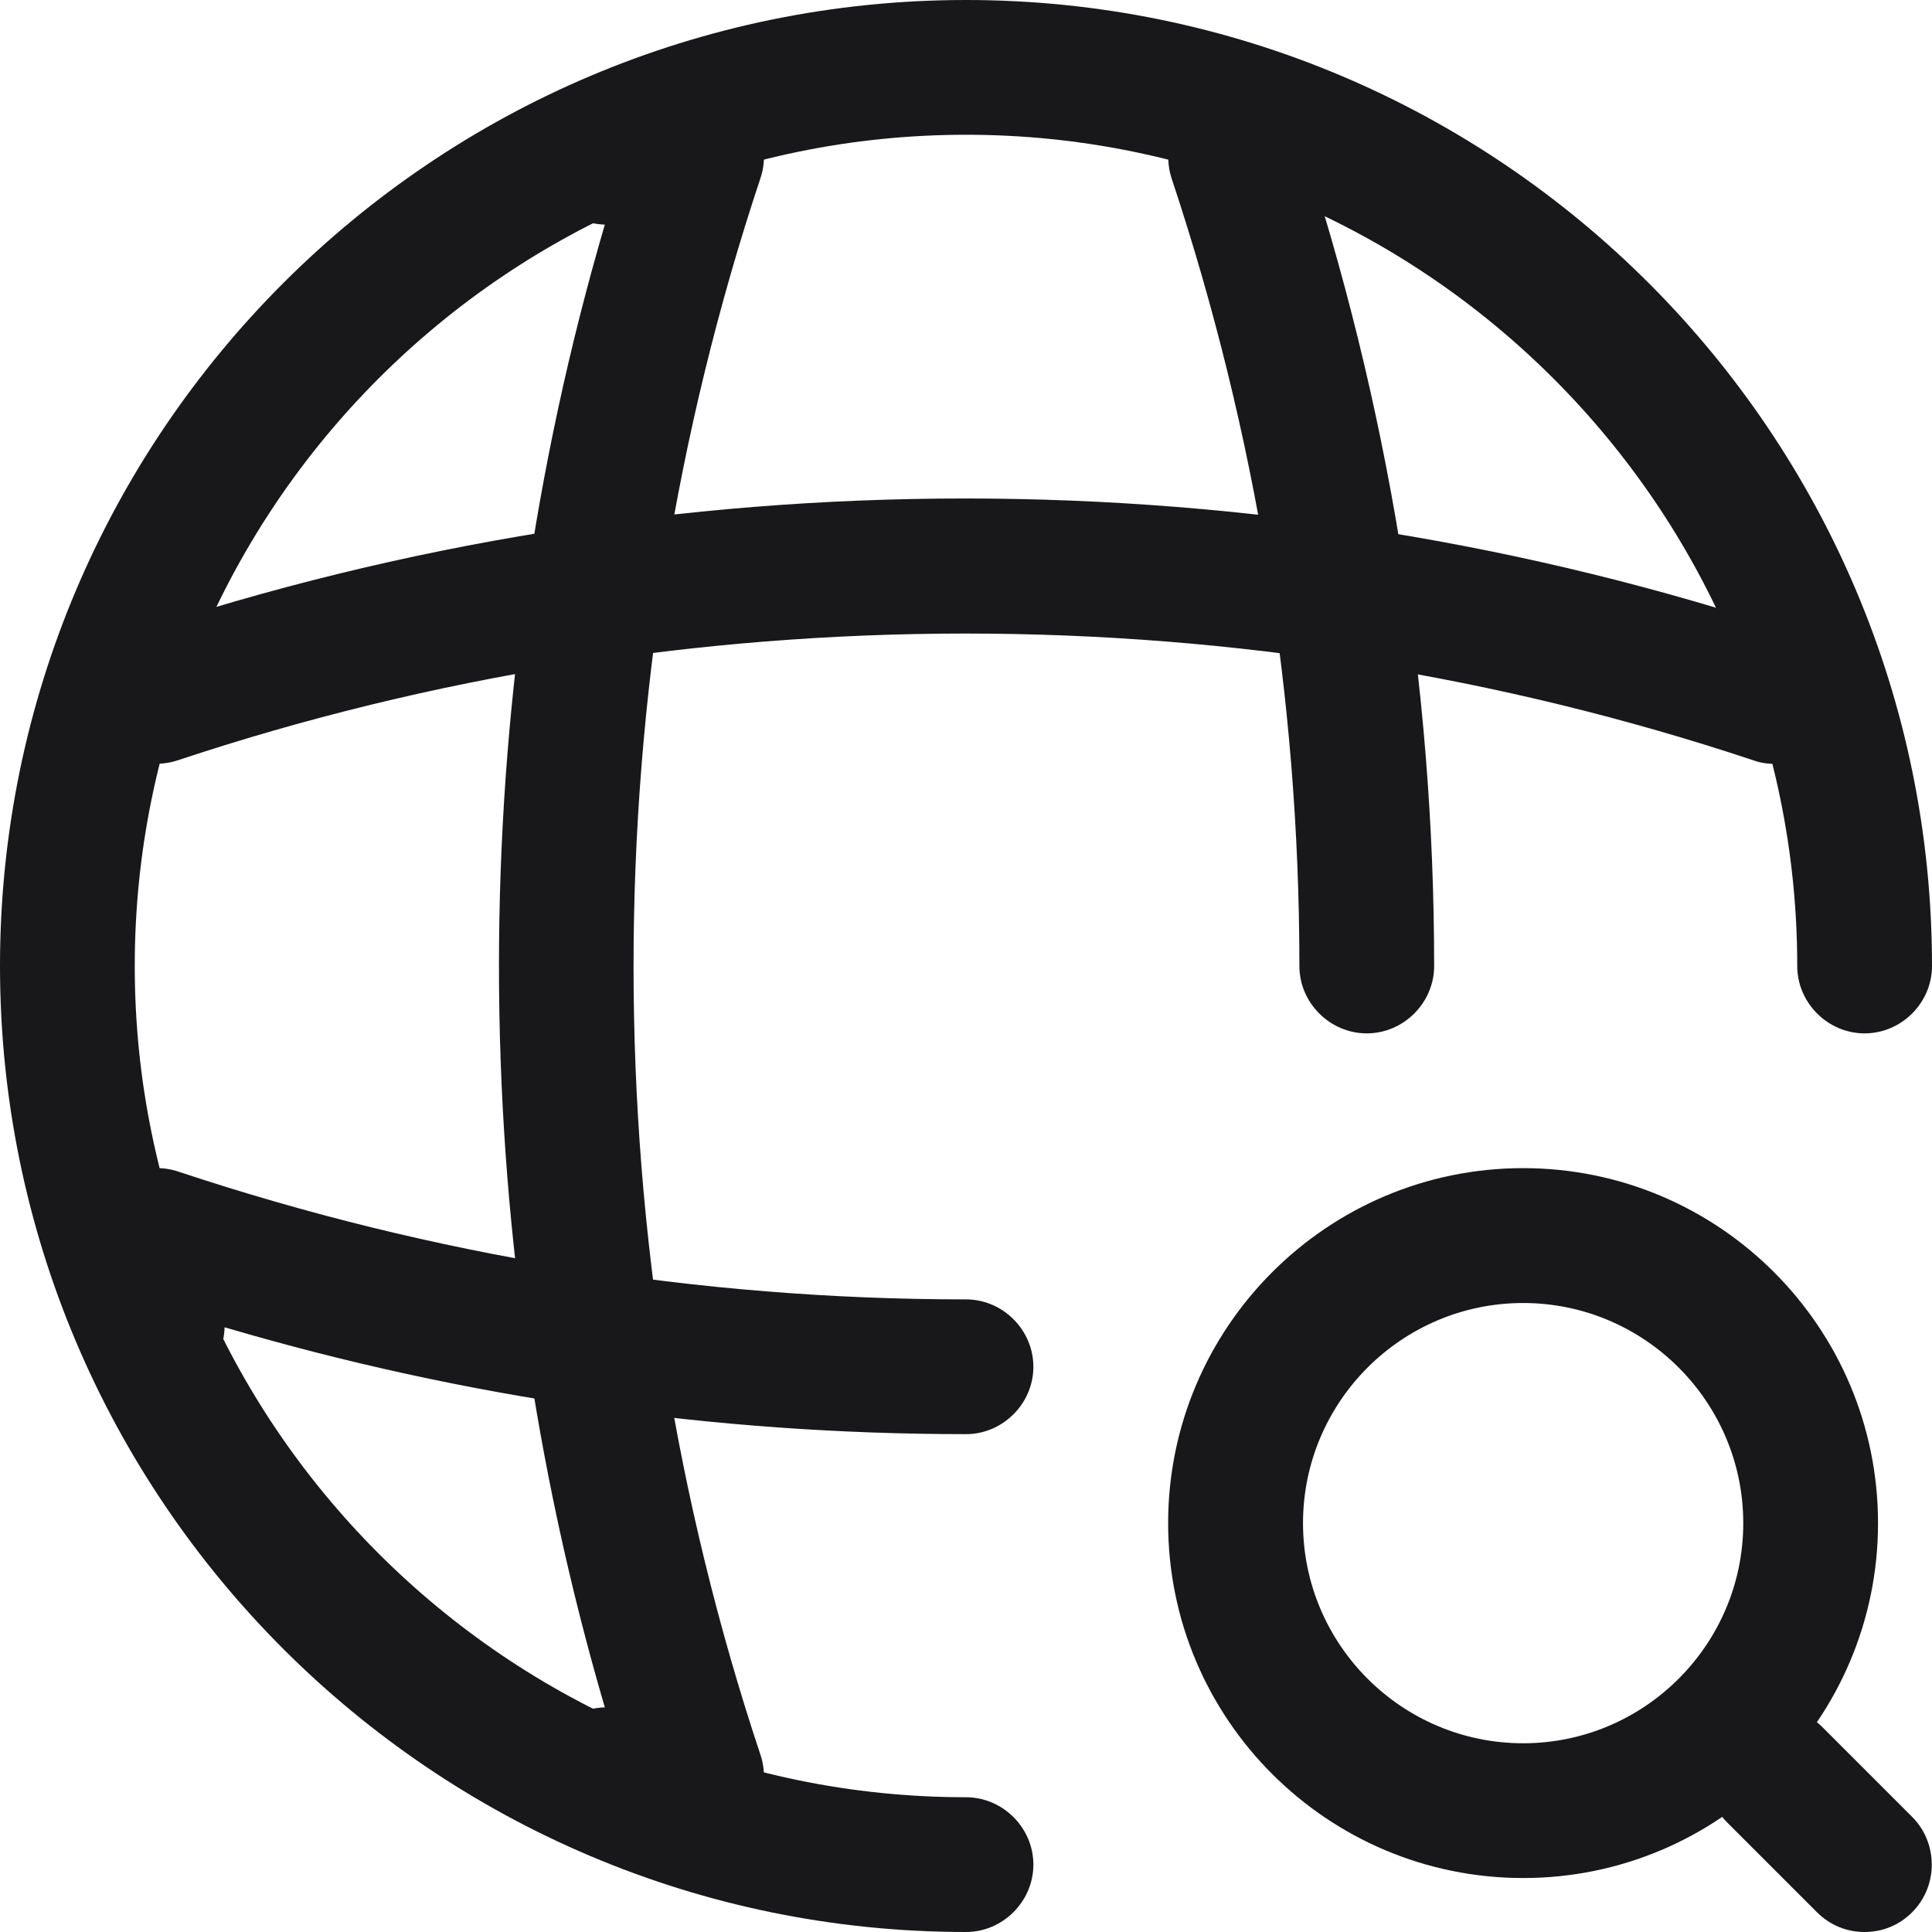
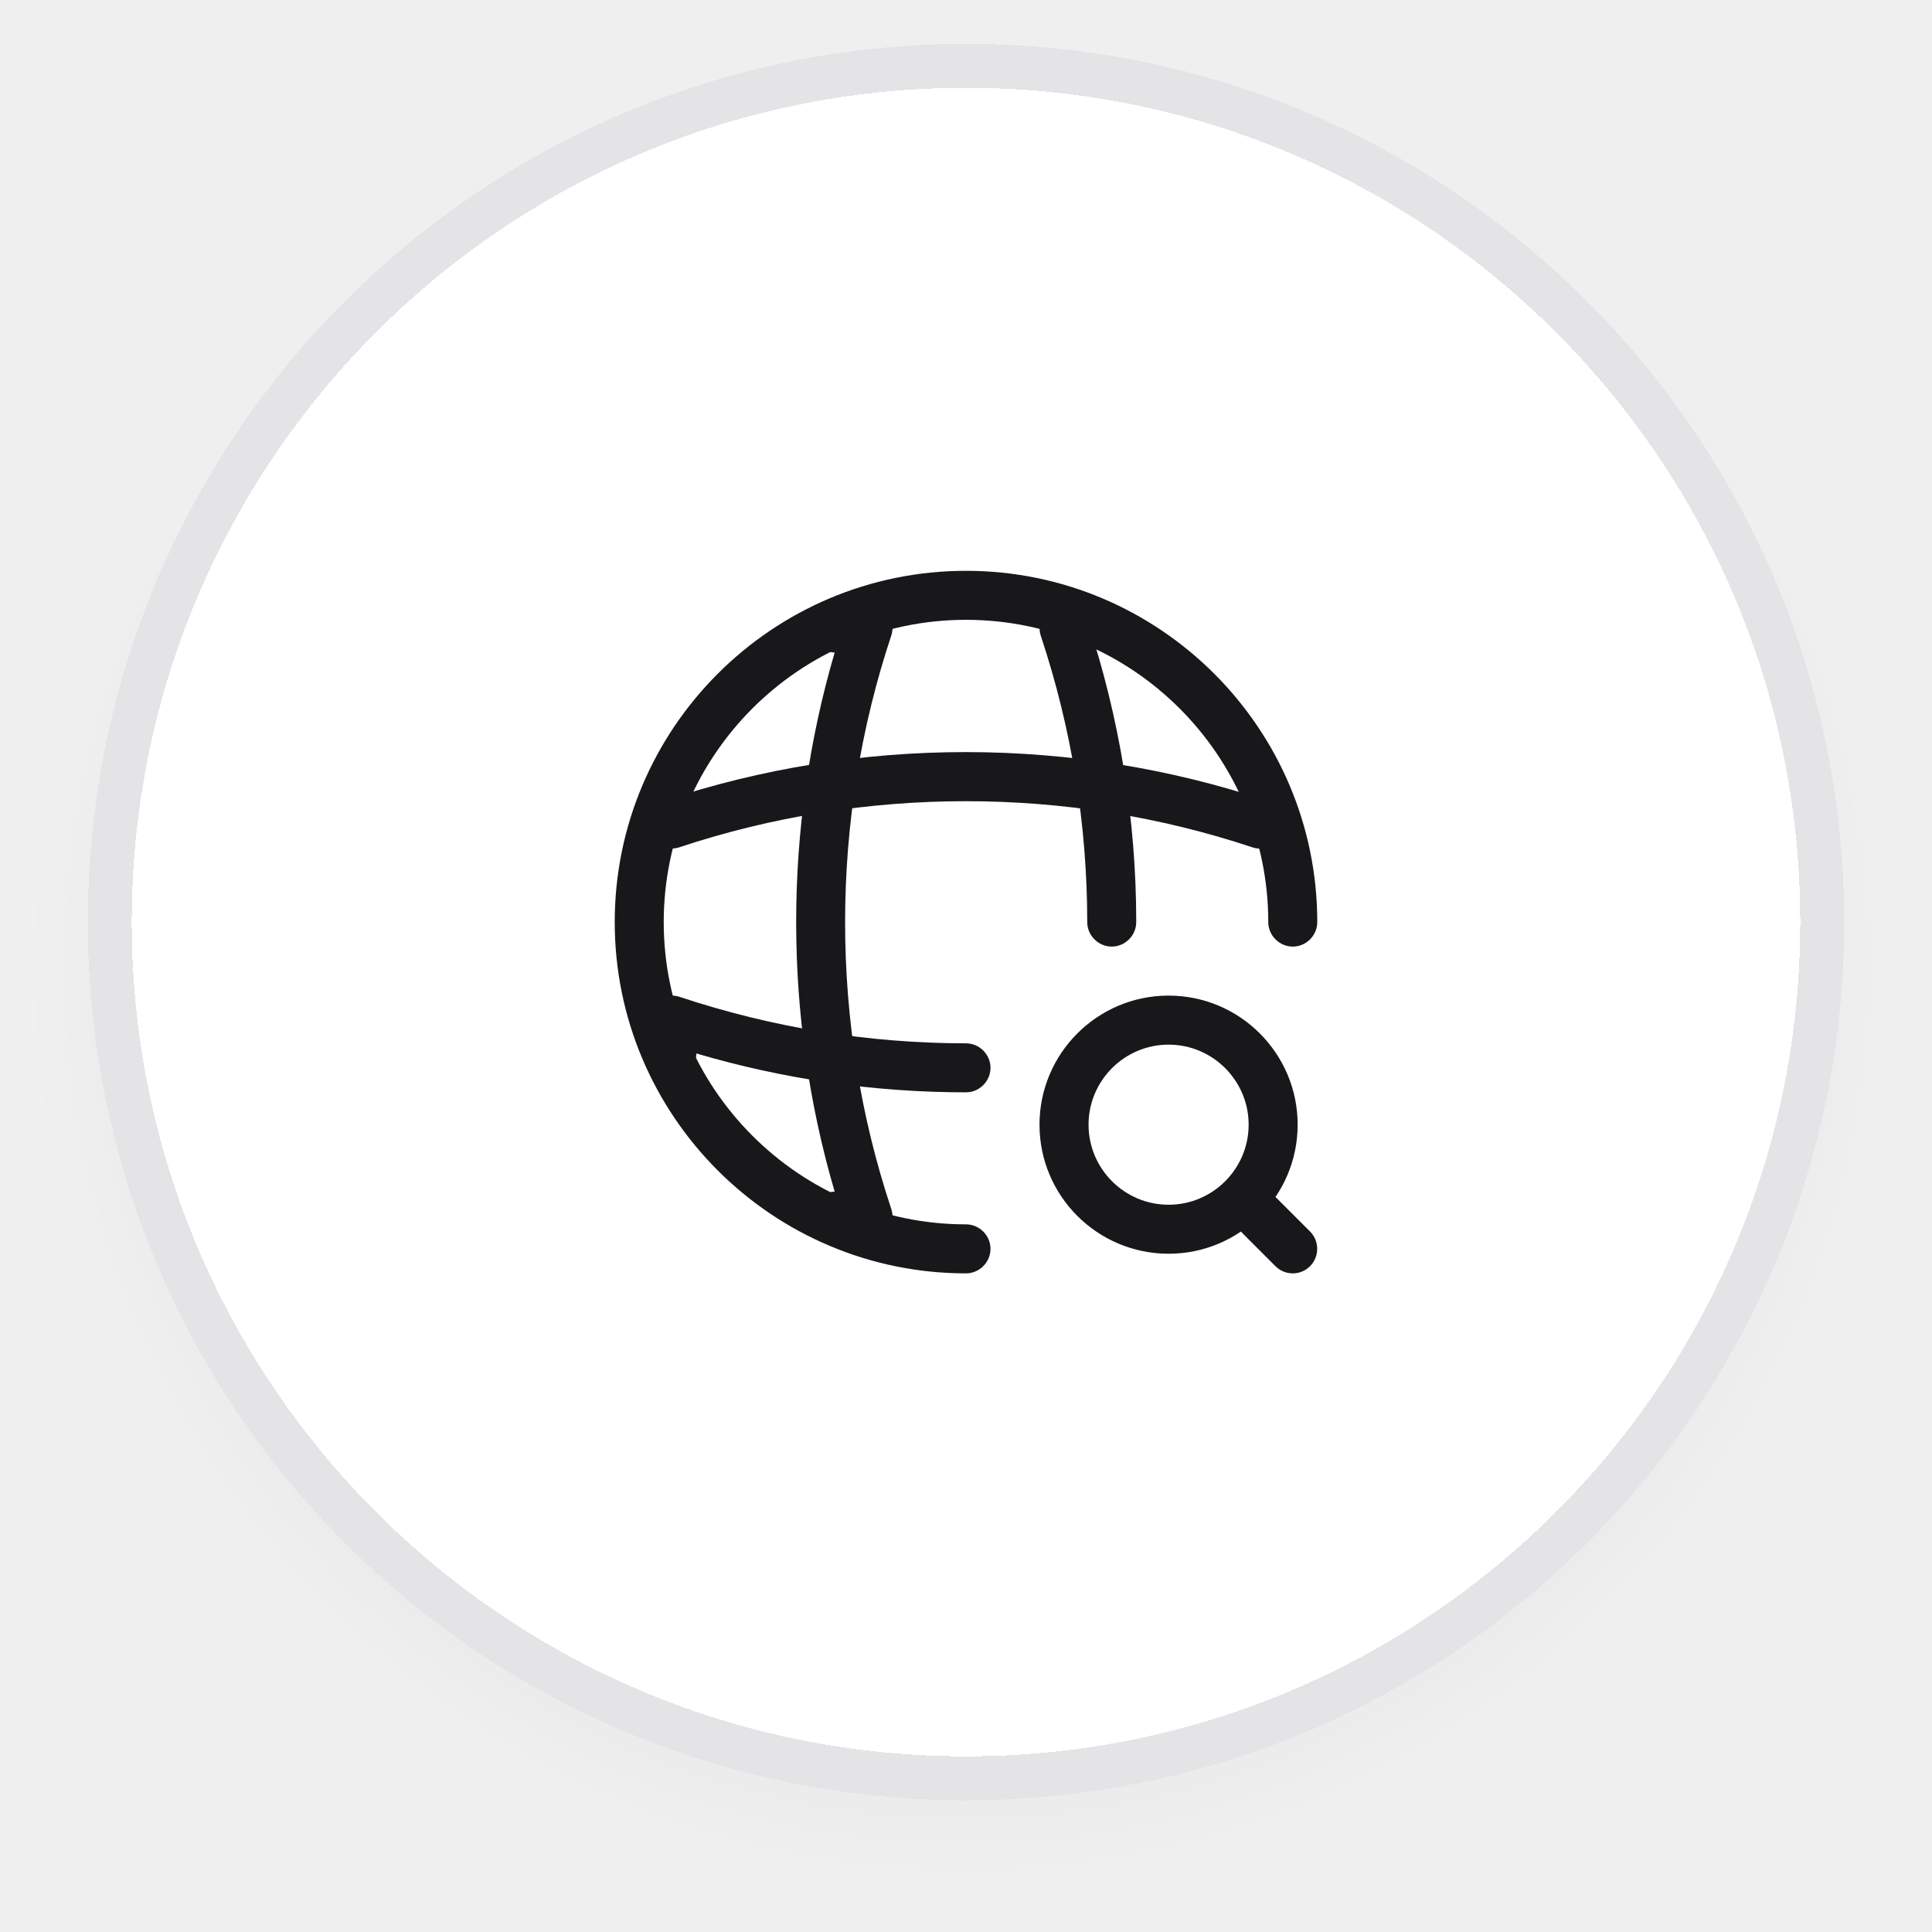
- <svg xmlns="http://www.w3.org/2000/svg" width="16" height="16" viewBox="0 0 16 16" fill="none">
-   <rect width="16" height="16" fill="#1D1D1D" />
-   <g id="Event Creation &amp; Invite Member">
-     <path d="M-4331 -734C-4331 -735.105 -4330.1 -736 -4329 -736H6893C6894.1 -736 6895 -735.105 6895 -734V846C6895 847.105 6894.1 848 6893 848H-4329C-4330.1 848 -4331 847.105 -4331 846V-734Z" fill="white" fill-opacity="0.1" />
-     <path d="M-4329 -735H6893V-737H-4329V-735ZM6894 -734V846H6896V-734H6894ZM6893 847H-4329V849H6893V847ZM-4330 846V-734H-4332V846H-4330ZM-4329 847C-4329.55 847 -4330 846.552 -4330 846H-4332C-4332 847.657 -4330.66 849 -4329 849V847ZM6894 846C6894 846.552 6893.55 847 6893 847V849C6894.66 849 6896 847.657 6896 846H6894ZM6893 -735C6893.55 -735 6894 -734.552 6894 -734H6896C6896 -735.657 6894.66 -737 6893 -737V-735ZM-4329 -737C-4330.66 -737 -4332 -735.657 -4332 -734H-4330C-4330 -734.552 -4329.55 -735 -4329 -735V-737Z" fill="white" fill-opacity="0.1" />
-     <g id="Group 13994">
-       <g id="5" clip-path="url(#clip0_4282_3015)">
-         <rect width="375" height="1012" transform="translate(-331 -530)" fill="white" />
-         <g id="Frame 813142">
-           <rect width="375" height="907" transform="translate(-331 -425)" fill="white" />
-           <g id="Frame 813213">
-             <g id="Frame 813212">
-               <g id="Frame 813204">
-                 <g id="Frame 813198">
-                   <g id="Frame 813197">
-                     <g id="Frame 813196" filter="url(#filter0_d_4282_3015)">
-                       <rect x="-12" y="-12" width="40" height="40" rx="20" fill="white" shape-rendering="crispEdges" />
-                       <rect x="-11.5" y="-11.5" width="39" height="39" rx="19.5" stroke="#E4E4E7" shape-rendering="crispEdges" />
-                       <g id="Icon/ 20/ Vuesax/ Search Map">
-                         <g id="Group 13993">
-                           <path id="Vector" d="M8 16C3.587 16 0 12.413 0 8C0 3.587 3.587 0 8 0C12.413 0 16 3.587 16 8C16 8.305 15.747 8.558 15.442 8.558C15.137 8.558 14.884 8.305 14.884 8C14.884 4.205 11.795 1.116 8 1.116C4.205 1.116 1.116 4.205 1.116 8C1.116 11.795 4.205 14.884 8 14.884C8.305 14.884 8.558 15.137 8.558 15.442C8.558 15.747 8.305 16 8 16Z" fill="#18181B" />
-                           <path id="Vector_2" d="M5.768 15.256H5.023C4.718 15.256 4.465 15.003 4.465 14.698C4.465 14.393 4.703 14.147 5.009 14.14C3.84 10.151 3.84 5.849 5.009 1.86C4.711 1.853 4.465 1.607 4.465 1.302C4.465 0.997 4.718 0.744 5.023 0.744H5.768C5.946 0.744 6.117 0.834 6.222 0.975C6.326 1.124 6.356 1.31 6.296 1.481C4.897 5.686 4.897 10.322 6.296 14.527C6.356 14.698 6.326 14.884 6.222 15.033C6.117 15.181 5.946 15.256 5.768 15.256Z" fill="#18181B" />
-                           <path id="Vector_3" d="M11.319 8.558C11.014 8.558 10.761 8.305 10.761 8C10.761 5.782 10.404 3.587 9.704 1.481C9.607 1.191 9.764 0.871 10.054 0.774C10.344 0.677 10.664 0.833 10.761 1.124C11.498 3.341 11.877 5.656 11.877 8C11.877 8.305 11.624 8.558 11.319 8.558Z" fill="#18181B" />
-                           <path id="Vector_4" d="M8 11.877C5.916 11.877 3.855 11.58 1.86 10.992C1.853 11.289 1.607 11.535 1.302 11.535C0.997 11.535 0.744 11.282 0.744 10.977V10.233C0.744 10.054 0.833 9.883 0.975 9.779C1.124 9.674 1.31 9.645 1.481 9.704C3.587 10.404 5.782 10.761 8 10.761C8.305 10.761 8.558 11.014 8.558 11.319C8.558 11.624 8.305 11.877 8 11.877Z" fill="#18181B" />
-                           <path id="Vector_5" d="M14.698 6.326C14.638 6.326 14.579 6.318 14.519 6.296C10.315 4.897 5.678 4.897 1.474 6.296C1.183 6.393 0.863 6.236 0.767 5.946C0.67 5.656 0.826 5.336 1.116 5.239C5.552 3.758 10.434 3.758 14.862 5.239C15.152 5.336 15.308 5.656 15.211 5.946C15.152 6.177 14.928 6.326 14.698 6.326Z" fill="#18181B" />
-                           <path id="Vector_6" d="M12.614 15.553C10.992 15.553 9.674 14.236 9.674 12.614C9.674 10.992 10.992 9.674 12.614 9.674C14.236 9.674 15.553 10.992 15.553 12.614C15.553 14.236 14.236 15.553 12.614 15.553ZM12.614 10.791C11.609 10.791 10.791 11.609 10.791 12.614C10.791 13.619 11.609 14.437 12.614 14.437C13.618 14.437 14.437 13.619 14.437 12.614C14.437 11.609 13.618 10.791 12.614 10.791Z" fill="#18181B" />
-                           <path id="Vector_7" d="M15.442 16C15.3 16 15.159 15.948 15.047 15.836L14.303 15.092C14.087 14.876 14.087 14.519 14.303 14.303C14.519 14.087 14.876 14.087 15.092 14.303L15.836 15.047C16.052 15.263 16.052 15.62 15.836 15.836C15.725 15.948 15.583 16 15.442 16Z" fill="#18181B" />
-                         </g>
-                       </g>
-                     </g>
-                   </g>
-                 </g>
-               </g>
-             </g>
-           </g>
-         </g>
-       </g>
-     </g>
+ <svg xmlns="http://www.w3.org/2000/svg" width="44" height="44" viewBox="0 0 44 44" fill="none">
+   <g filter="url(#filter0_d_4796_9070)">
+     <rect x="2" y="1" width="40" height="40" rx="20" fill="white" shape-rendering="crispEdges" />
+     <rect x="2.5" y="1.5" width="39" height="39" rx="19.5" stroke="#E4E4E7" shape-rendering="crispEdges" />
+     <path d="M22 29C17.587 29 14 25.413 14 21C14 16.587 17.587 13 22 13C26.413 13 30 16.587 30 21C30 21.305 29.747 21.558 29.442 21.558C29.137 21.558 28.884 21.305 28.884 21C28.884 17.205 25.795 14.116 22 14.116C18.205 14.116 15.116 17.205 15.116 21C15.116 24.795 18.205 27.884 22 27.884C22.305 27.884 22.558 28.137 22.558 28.442C22.558 28.747 22.305 29 22 29Z" fill="#18181B" />
+     <path d="M19.768 28.256H19.023C18.718 28.256 18.465 28.003 18.465 27.698C18.465 27.393 18.703 27.147 19.009 27.14C17.84 23.151 17.84 18.849 19.009 14.861C18.711 14.853 18.465 14.607 18.465 14.302C18.465 13.997 18.718 13.744 19.023 13.744H19.768C19.946 13.744 20.117 13.834 20.222 13.975C20.326 14.124 20.356 14.31 20.296 14.481C18.897 18.686 18.897 23.322 20.296 27.526C20.356 27.698 20.326 27.884 20.222 28.033C20.117 28.181 19.946 28.256 19.768 28.256Z" fill="#18181B" />
+     <path d="M25.319 21.558C25.014 21.558 24.761 21.305 24.761 21C24.761 18.782 24.404 16.587 23.704 14.481C23.607 14.191 23.764 13.871 24.054 13.774C24.344 13.677 24.664 13.834 24.761 14.124C25.497 16.341 25.877 18.656 25.877 21C25.877 21.305 25.624 21.558 25.319 21.558Z" fill="#18181B" />
+     <path d="M22 24.877C19.916 24.877 17.855 24.58 15.86 23.992C15.853 24.289 15.607 24.535 15.302 24.535C14.997 24.535 14.744 24.282 14.744 23.977V23.233C14.744 23.054 14.833 22.883 14.975 22.779C15.124 22.674 15.31 22.645 15.481 22.704C17.587 23.404 19.782 23.761 22 23.761C22.305 23.761 22.558 24.014 22.558 24.319C22.558 24.624 22.305 24.877 22 24.877Z" fill="#18181B" />
+     <path d="M28.698 19.326C28.638 19.326 28.578 19.318 28.519 19.296C24.314 17.897 19.678 17.897 15.473 19.296C15.183 19.393 14.863 19.236 14.766 18.946C14.67 18.656 14.826 18.336 15.116 18.239C19.552 16.758 24.433 16.758 28.861 18.239C29.151 18.336 29.308 18.656 29.211 18.946C29.151 19.177 28.928 19.326 28.698 19.326Z" fill="#18181B" />
+     <path d="M26.614 28.553C24.991 28.553 23.674 27.236 23.674 25.614C23.674 23.992 24.991 22.674 26.614 22.674C28.236 22.674 29.553 23.992 29.553 25.614C29.553 27.236 28.236 28.553 26.614 28.553ZM26.614 23.791C25.609 23.791 24.791 24.609 24.791 25.614C24.791 26.619 25.609 27.437 26.614 27.437C27.619 27.437 28.437 26.619 28.437 25.614C28.437 24.609 27.619 23.791 26.614 23.791Z" fill="#18181B" />
+     <path d="M29.442 29C29.3 29 29.159 28.948 29.047 28.836L28.303 28.092C28.087 27.876 28.087 27.519 28.303 27.303C28.519 27.087 28.876 27.087 29.092 27.303L29.836 28.047C30.052 28.263 30.052 28.62 29.836 28.836C29.724 28.948 29.583 29 29.442 29Z" fill="#18181B" />
  </g>
  <defs>
-     <filter id="filter0_d_4282_3015" x="-14" y="-13" width="44" height="44" filterUnits="userSpaceOnUse" color-interpolation-filters="sRGB">
+     <filter id="filter0_d_4796_9070" x="0" y="0" width="44" height="44" filterUnits="userSpaceOnUse" color-interpolation-filters="sRGB">
      <feFlood flood-opacity="0" result="BackgroundImageFix" />
      <feColorMatrix in="SourceAlpha" type="matrix" values="0 0 0 0 0 0 0 0 0 0 0 0 0 0 0 0 0 0 127 0" result="hardAlpha" />
      <feOffset dy="1" />
      <feGaussianBlur stdDeviation="1" />
      <feComposite in2="hardAlpha" operator="out" />
      <feColorMatrix type="matrix" values="0 0 0 0 0 0 0 0 0 0 0 0 0 0 0 0 0 0 0.02 0" />
-       <feBlend mode="normal" in2="BackgroundImageFix" result="effect1_dropShadow_4282_3015" />
-       <feBlend mode="normal" in="SourceGraphic" in2="effect1_dropShadow_4282_3015" result="shape" />
+       <feBlend mode="normal" in2="BackgroundImageFix" result="effect1_dropShadow_4796_9070" />
+       <feBlend mode="normal" in="SourceGraphic" in2="effect1_dropShadow_4796_9070" result="shape" />
    </filter>
-     <clipPath id="clip0_4282_3015">
-       <rect width="375" height="1012" fill="white" transform="translate(-331 -530)" />
-     </clipPath>
  </defs>
</svg>
